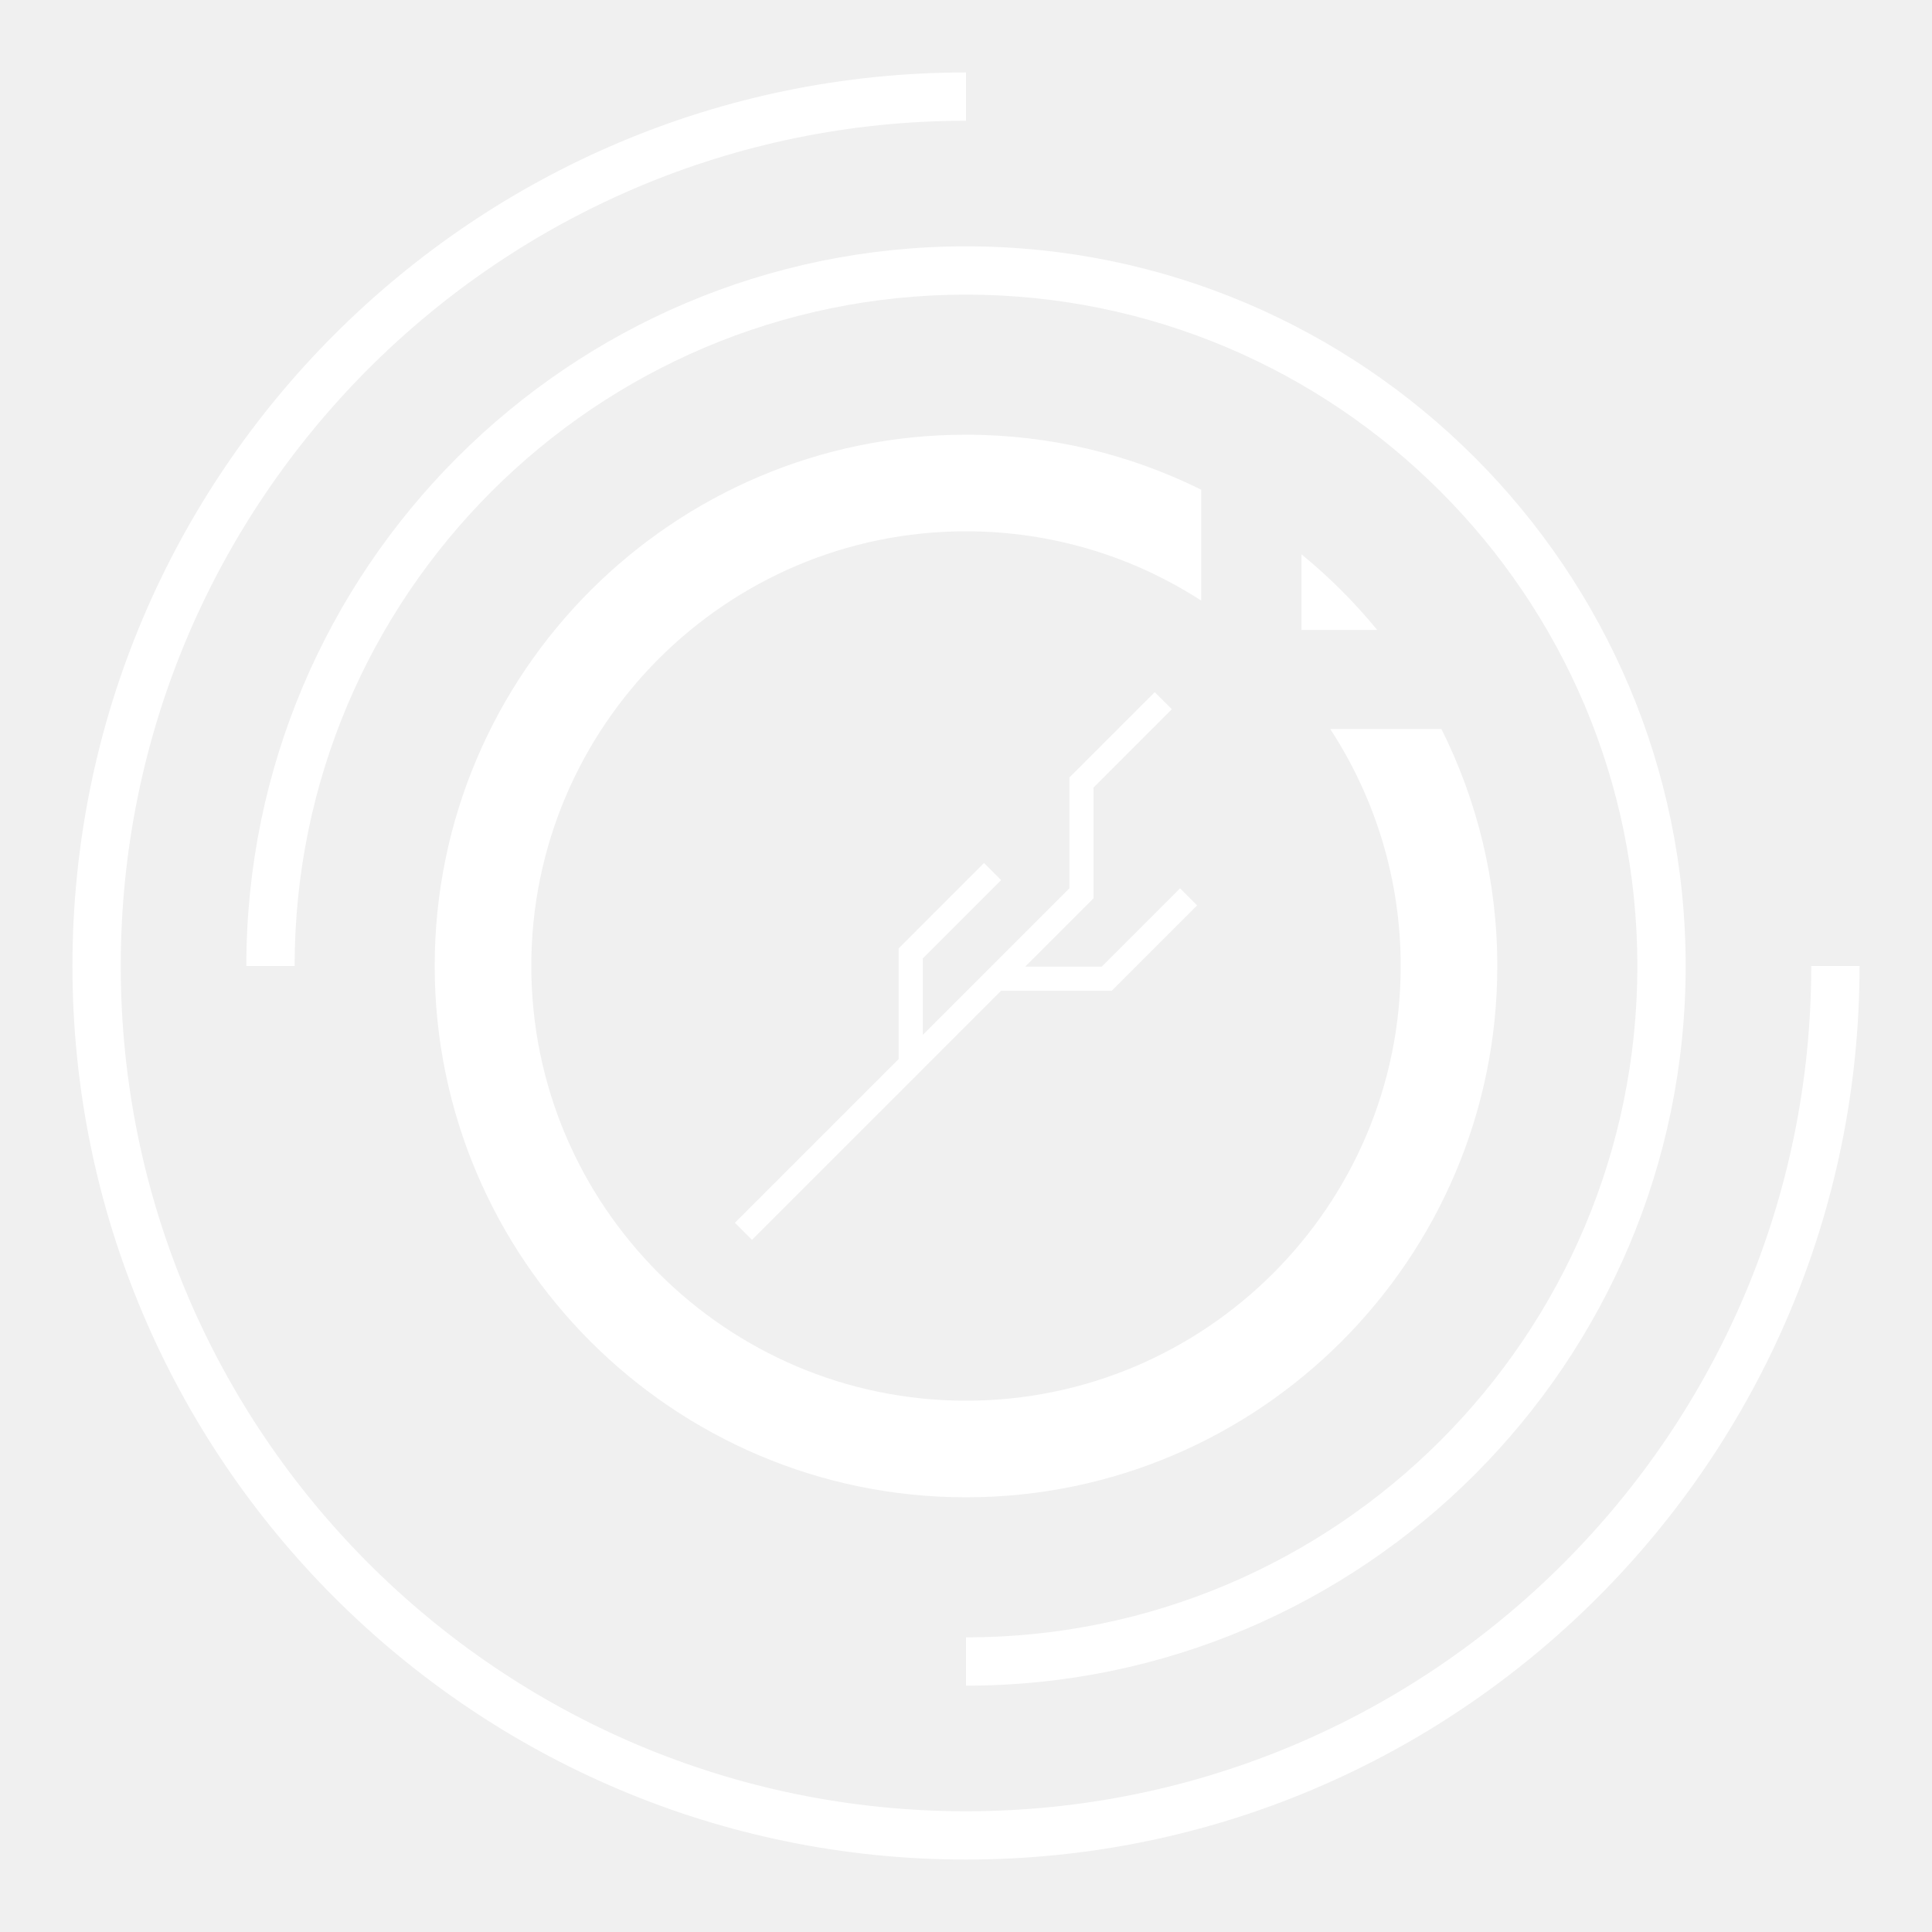
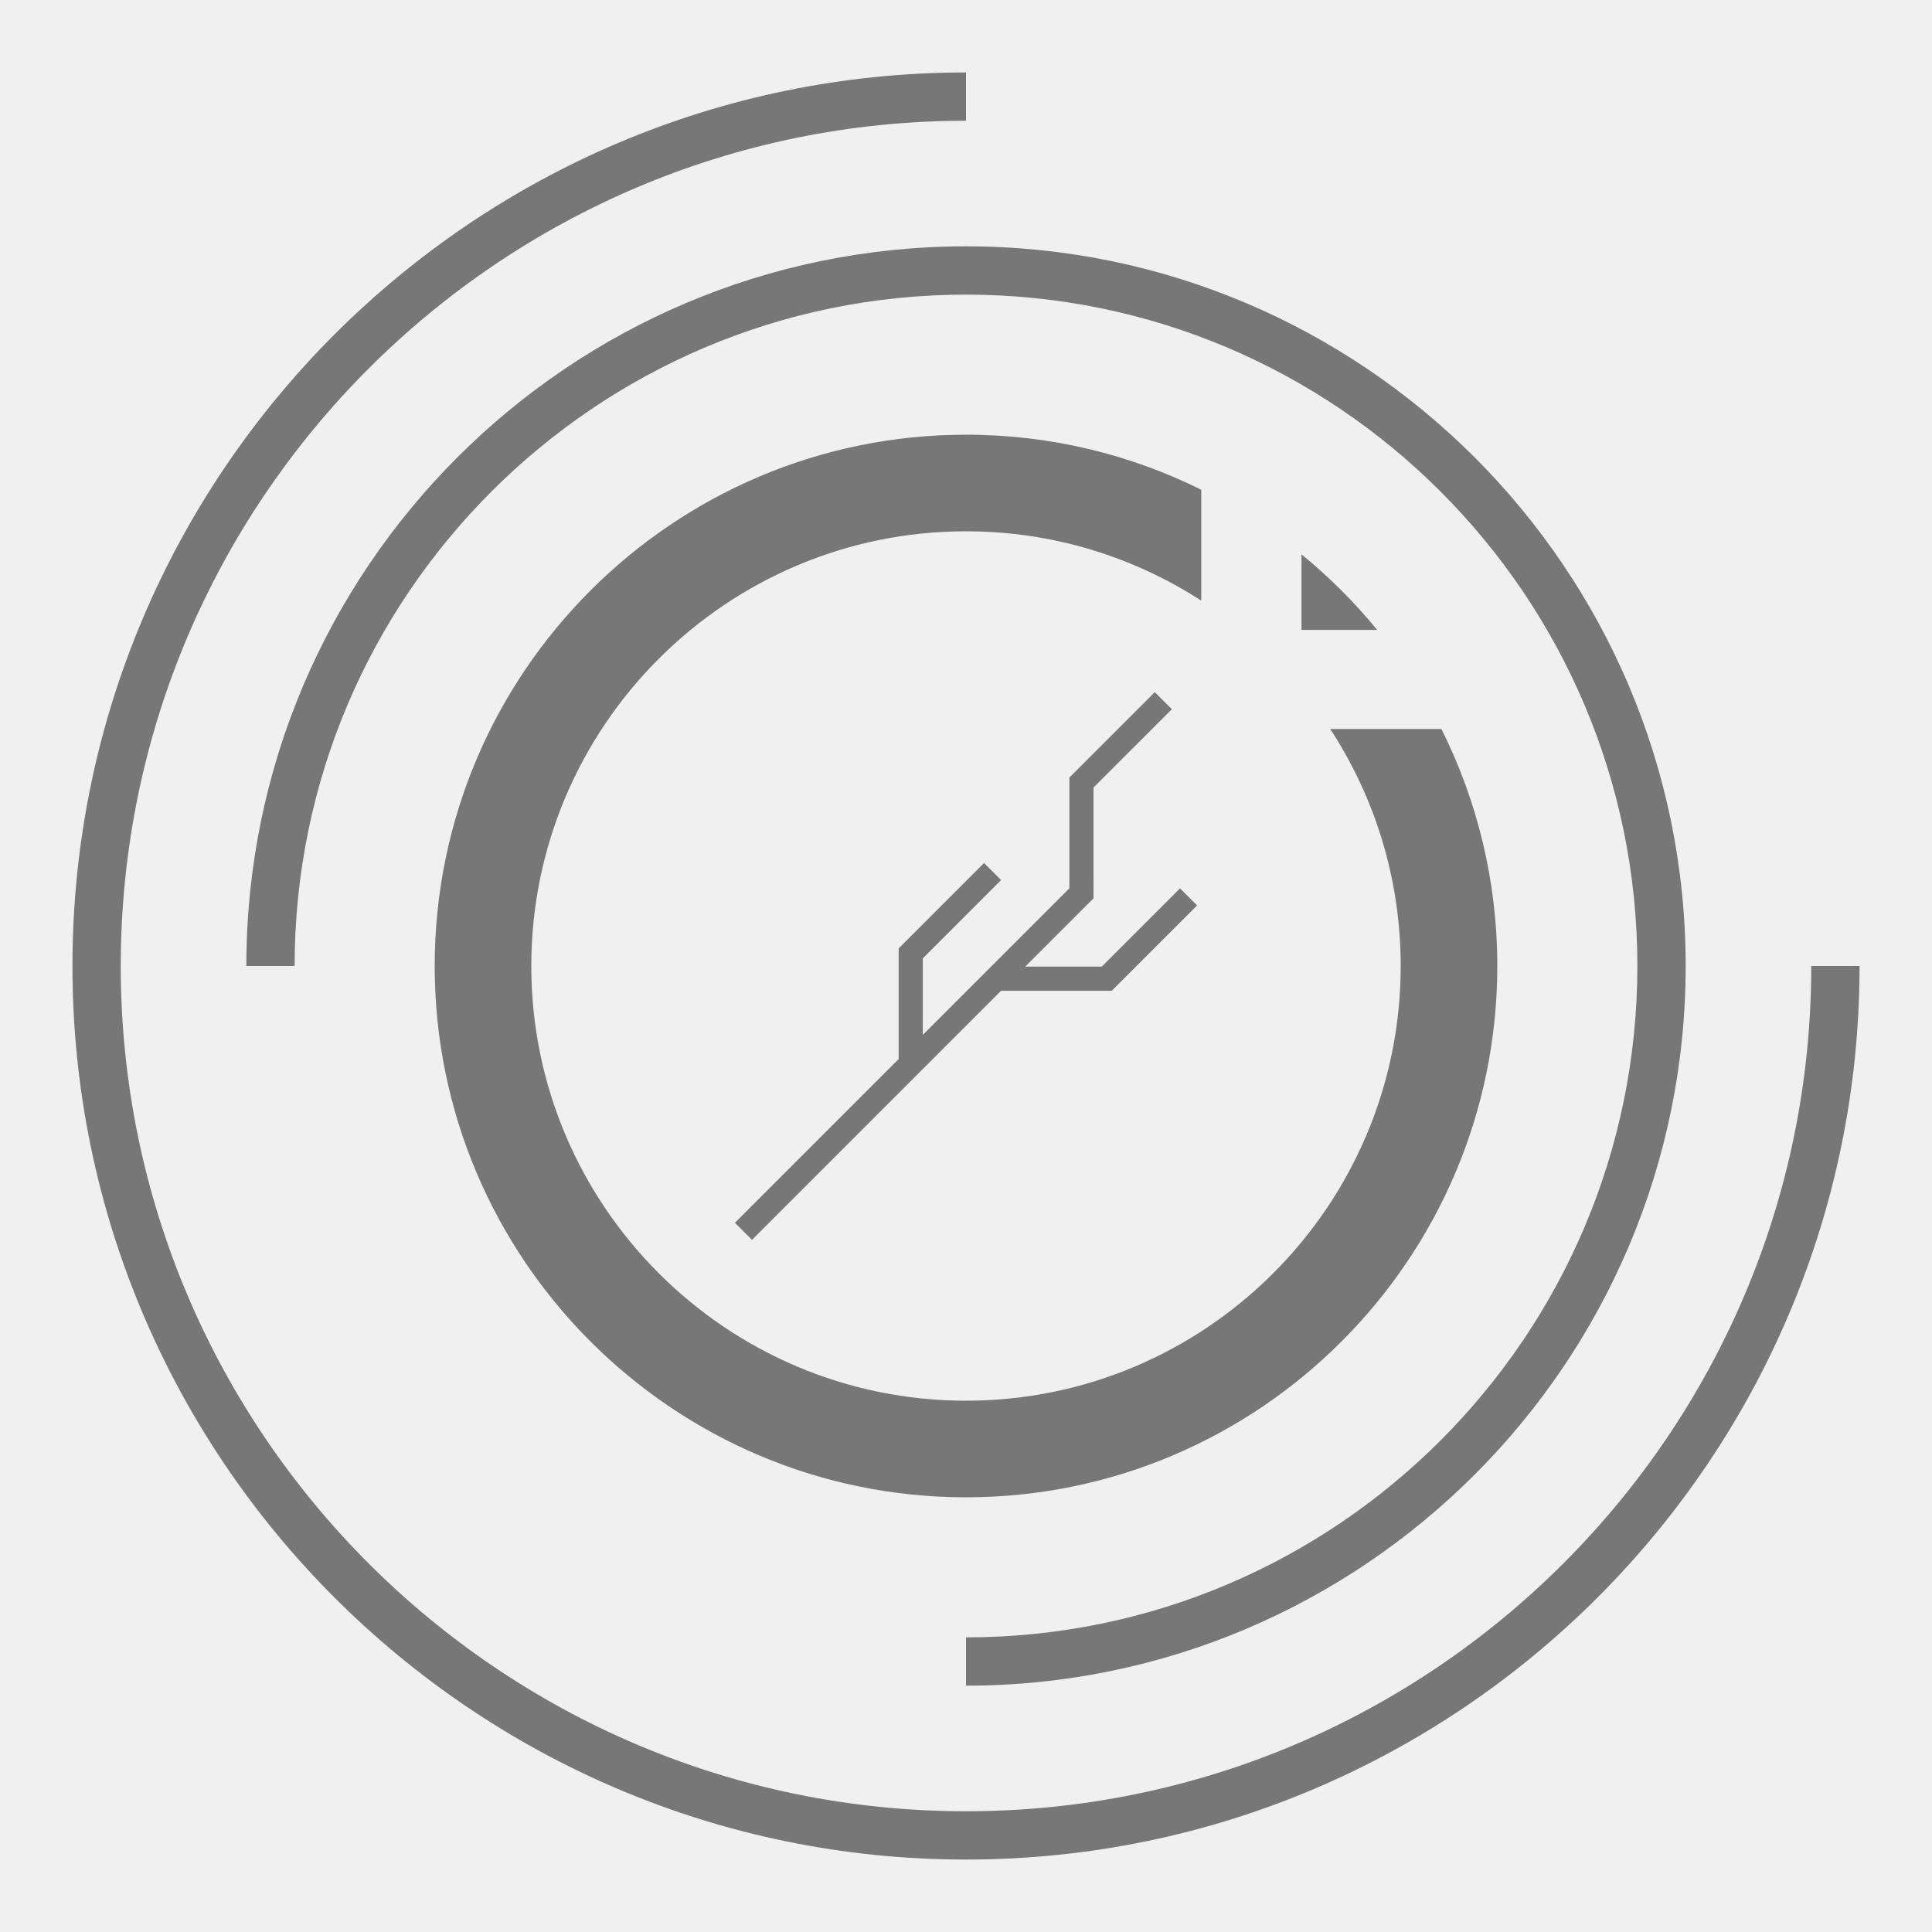
<svg xmlns="http://www.w3.org/2000/svg" version="1.1" id="Layer_1" x="0px" y="0px" width="400px" height="400px" viewBox="0 0 400 400" enable-background="new 0 0 400 400" xml:space="preserve">
-   <path fill="#FFFFFF" d="M380,200h-5c0,96.495-78.505,175-175,175c-96.496,0-175-78.505-175-175S103.505,25,200,25v-5v-5  C97.991,15,15,97.991,15,200c0,102.01,82.991,185,185,185c102.009,0,185-82.99,185-185H380z">
+   <path fill="#777" d="M380,200h-5c0,96.495-78.505,175-175,175c-96.496,0-175-78.505-175-175S103.505,25,200,25v-5v-5  C97.991,15,15,97.991,15,200c0,102.01,82.991,185,185,185c102.009,0,185-82.99,185-185H380z">
    <animateTransform attributeName="transform" type="rotate" from="360 200 200" to="0 200 200" dur="1s" repeatCount="indefinite" />
  </path>
-   <path fill="#FFFFFF" d="M56,200h5c0-76.645,62.354-139,139-139s139,62.355,139,139s-62.355,139-139,139v5v5  c82.159,0,149-66.842,149-149c0-82.159-66.841-149-149-149c-82.159,0-149,66.841-149,149H56z">
+   <path fill="#777" d="M56,200h5c0-76.645,62.354-139,139-139s139,62.355,139,139s-62.355,139-139,139v5v5  c82.159,0,149-66.842,149-149c0-82.159-66.841-149-149-149c-82.159,0-149,66.841-149,149H56z">
    <animateTransform attributeName="transform" type="rotate" from="0 200 200" to="360 200 200" dur="1s" repeatCount="indefinite" />
  </path>
  <g>
-     <polygon fill="#FFFFFF" points="244.313,183.923 228.107,200.128 212.26,200.128 226.398,185.99 226.383,185.974 226.403,185.974    226.402,163.05 242.616,146.836 239.081,143.3 221.408,160.974 221.403,160.974 221.403,183.914 205.189,200.128 205.178,200.128    205.178,200.139 191.058,214.26 191.058,198.423 207.271,182.21 203.736,178.674 186.063,196.348 186.059,196.348 186.059,219.258    152.152,253.165 152.153,253.165 152.152,253.165 155.688,256.7 155.688,256.7 155.688,256.7 191.041,221.348 191.058,221.348    191.058,221.33 207.26,205.129 230.162,205.129 230.17,205.137 247.848,187.458  " />
+     <polygon fill="#777" points="244.313,183.923 228.107,200.128 212.26,200.128 226.398,185.99 226.383,185.974 226.403,185.974    226.402,163.05 242.616,146.836 239.081,143.3 221.408,160.974 221.403,160.974 221.403,183.914 205.189,200.128 205.178,200.128    205.178,200.139 191.058,214.26 191.058,198.423 207.271,182.21 203.736,178.674 186.063,196.348 186.059,196.348 186.059,219.258    152.152,253.165 152.153,253.165 152.152,253.165 155.688,256.7 155.688,256.7 155.688,256.7 191.041,221.348 191.058,221.348    191.058,221.33 207.26,205.129 230.162,205.129 230.17,205.137 247.848,187.458  " />
    <g>
-       <path fill="#FFFFFF" d="M298.428,150.928h-23.021C284.63,165.052,290,181.91,290,200c0,49.625-40.374,90-90,90s-90-40.374-90-90    c0-49.626,40.374-90,90-90c17.934,0,34.658,5.275,48.706,14.352v-22.961C234.016,94.105,217.479,90,200,90    c-60.654,0-110,49.346-110,110c0,60.654,49.346,110,110,110s110-49.346,110-110C310,182.376,305.826,165.71,298.428,150.928z" />
-       <path fill="#FFFFFF" d="M269.458,114.77v15.65h15.674C280.443,124.695,275.19,119.45,269.458,114.77z" />
+       <path fill="#777" d="M298.428,150.928h-23.021C284.63,165.052,290,181.91,290,200c0,49.625-40.374,90-90,90s-90-40.374-90-90    c0-49.626,40.374-90,90-90c17.934,0,34.658,5.275,48.706,14.352v-22.961C234.016,94.105,217.479,90,200,90    c-60.654,0-110,49.346-110,110c0,60.654,49.346,110,110,110s110-49.346,110-110C310,182.376,305.826,165.71,298.428,150.928z" />
+       <path fill="#777" d="M269.458,114.77v15.65h15.674C280.443,124.695,275.19,119.45,269.458,114.77z" />
    </g>
  </g>
</svg>
